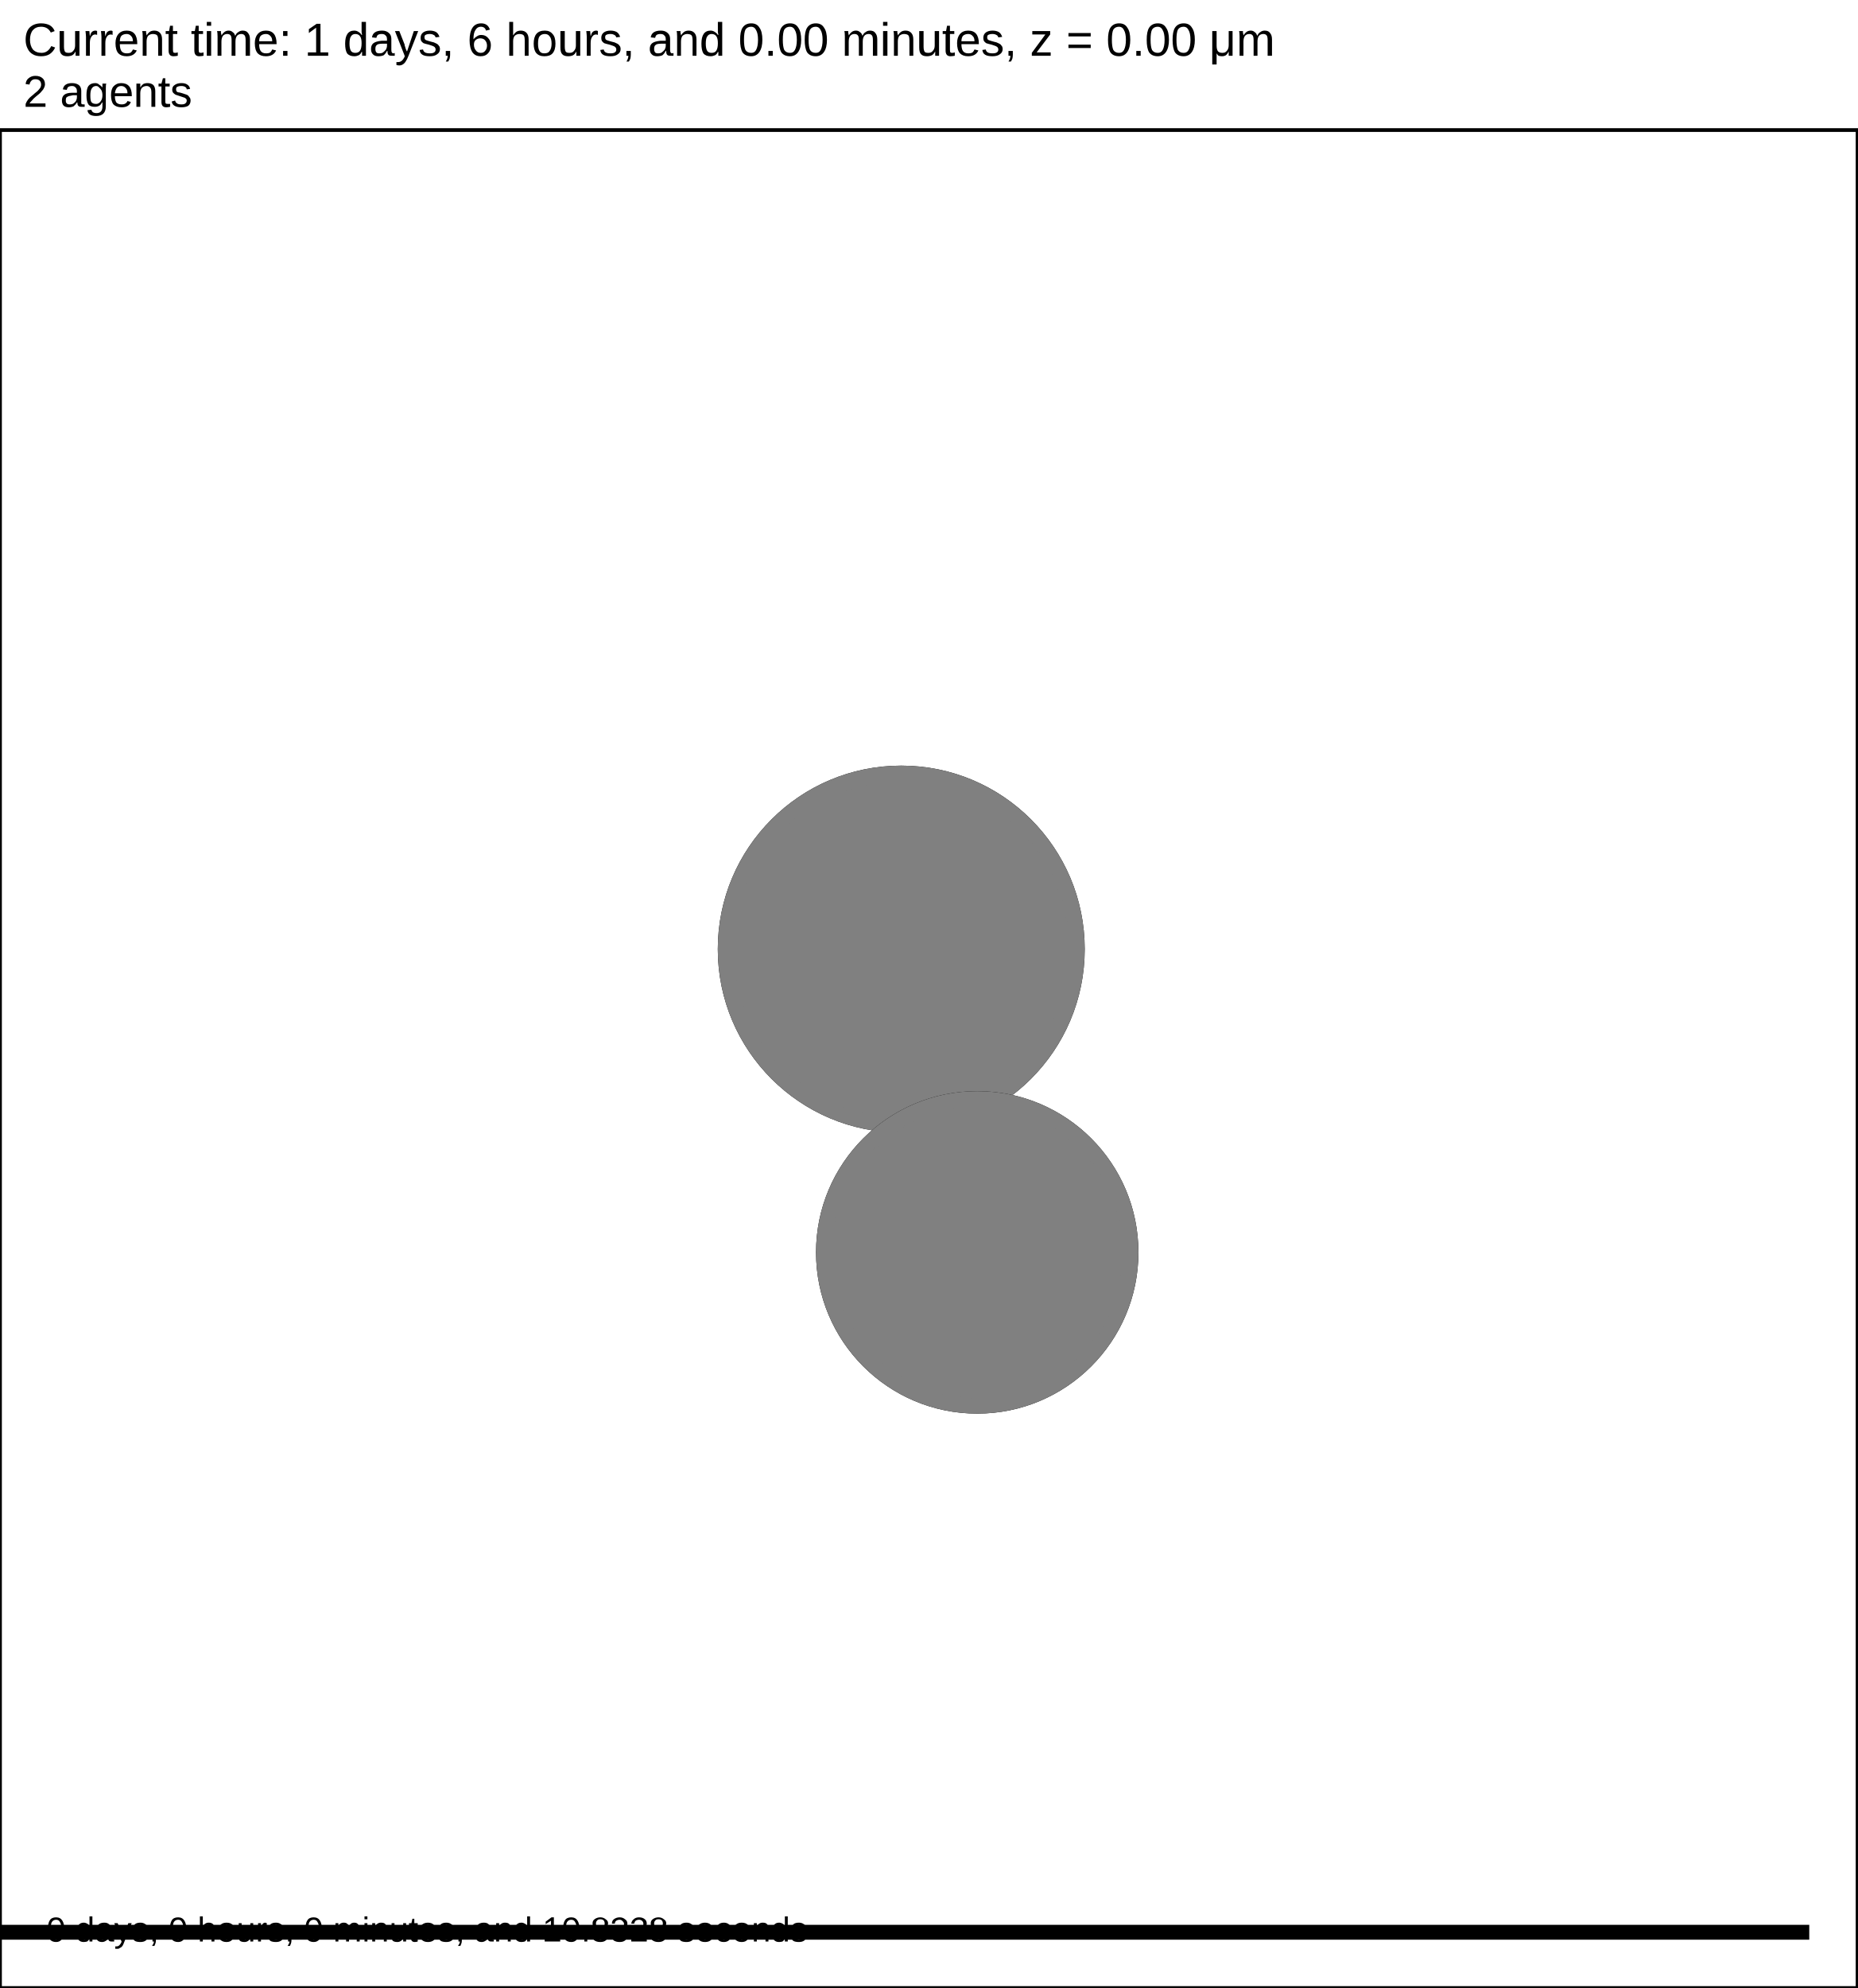
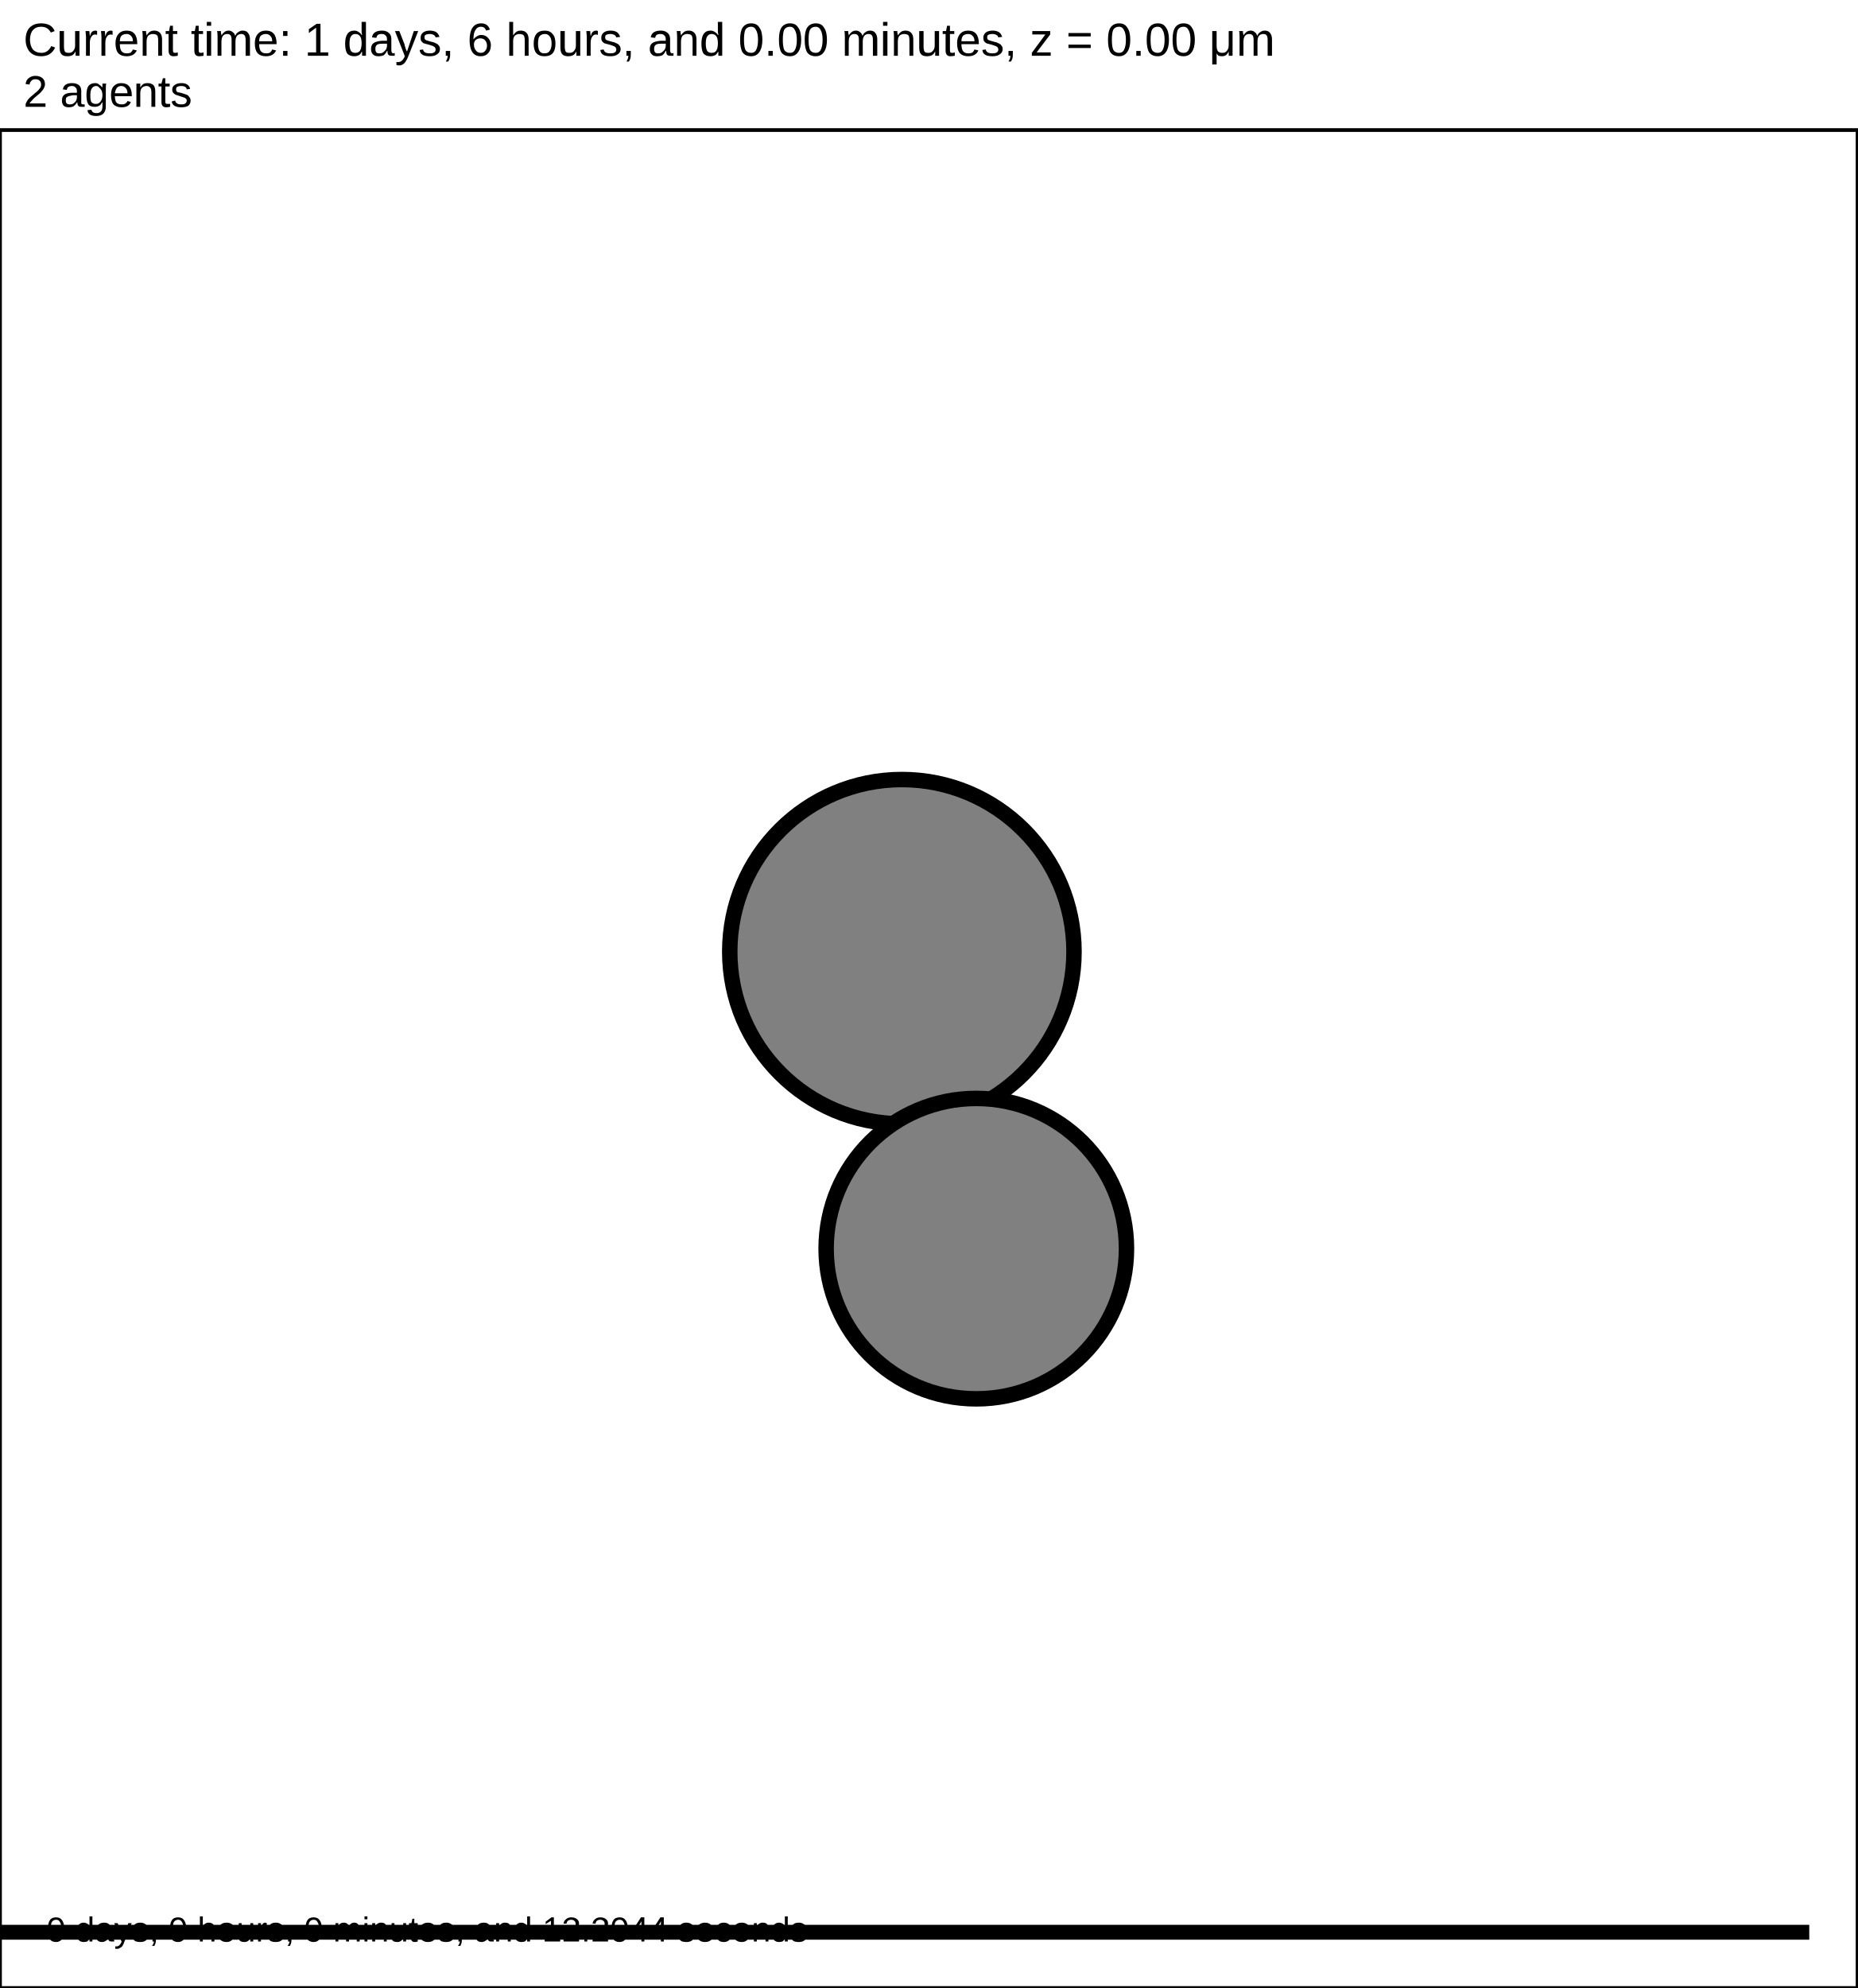
<svg xmlns="http://www.w3.org/2000/svg" version="1.1" width="60" height="64.2" id="svg2">
  <rect x="0" y="0" width="60" height="64.2" stroke-width="0.12" stroke="white" fill="white" />
  <text x="0.75" y="1.8" font-family="Arial" font-size="1.5" fill="black">
   Current time: 1 days, 6 hours, and 0.00 minutes, z = 0.00 μm
  </text>
  <text x="0.75" y="3.45" font-family="Arial" font-size="1.425" fill="black">
   2 agents
  </text>
  <g id="tissue" transform="translate(0,64.2) scale(1,-1)">
    <g id="ECM">
  </g>
    <g id="cells">
      <g id="cell0" type="agent" dead="false">
-         <circle cx="29.111" cy="33.549" r="5.676" stroke-width="0.5" stroke="black" fill="grey" />
-         <circle cx="29.111" cy="33.549" r="5.676" stroke-width="0.5" stroke="grey" fill="grey" />
+         <circle cx="29.131" cy="33.466" r="5.56" stroke-width="0.5" stroke="black" fill="grey" />
+         <circle cx="29.131" cy="33.466" r="3.234" stroke-width="0.5" stroke="grey" fill="grey" />
      </g>
      <g id="cell2" type="agent" dead="false">
-         <circle cx="31.565" cy="23.756" r="4.957" stroke-width="0.5" stroke="black" fill="grey" />
-         <circle cx="31.565" cy="23.756" r="4.957" stroke-width="0.5" stroke="grey" fill="grey" />
+         <circle cx="31.535" cy="23.877" r="4.851" stroke-width="0.5" stroke="black" fill="grey" />
+         <circle cx="31.535" cy="23.877" r="1.754" stroke-width="0.5" stroke="grey" fill="grey" />
      </g>
    </g>
  </g>
  <rect x="-141.5" y="62.1" width="200" height="0.6" stroke-width="0.12" stroke="rgb(255,255,255)" fill="rgb(0,0,0)" />
  <text x="-141.125" y="61.725" font-family="Arial" font-size="1.5" fill="black">
   200 μm
  </text>
  <text x="1.5" y="62.7" font-family="Arial" font-size="1.125" fill="black">
-    0 days, 0 hours, 0 minutes, and 10.8328 seconds
+    0 days, 0 hours, 0 minutes, and 12.2044 seconds
  </text>
  <rect x="0" y="4.2" width="60" height="60" stroke-width="0.12" stroke="rgb(0,0,0)" fill="none" />
</svg>
